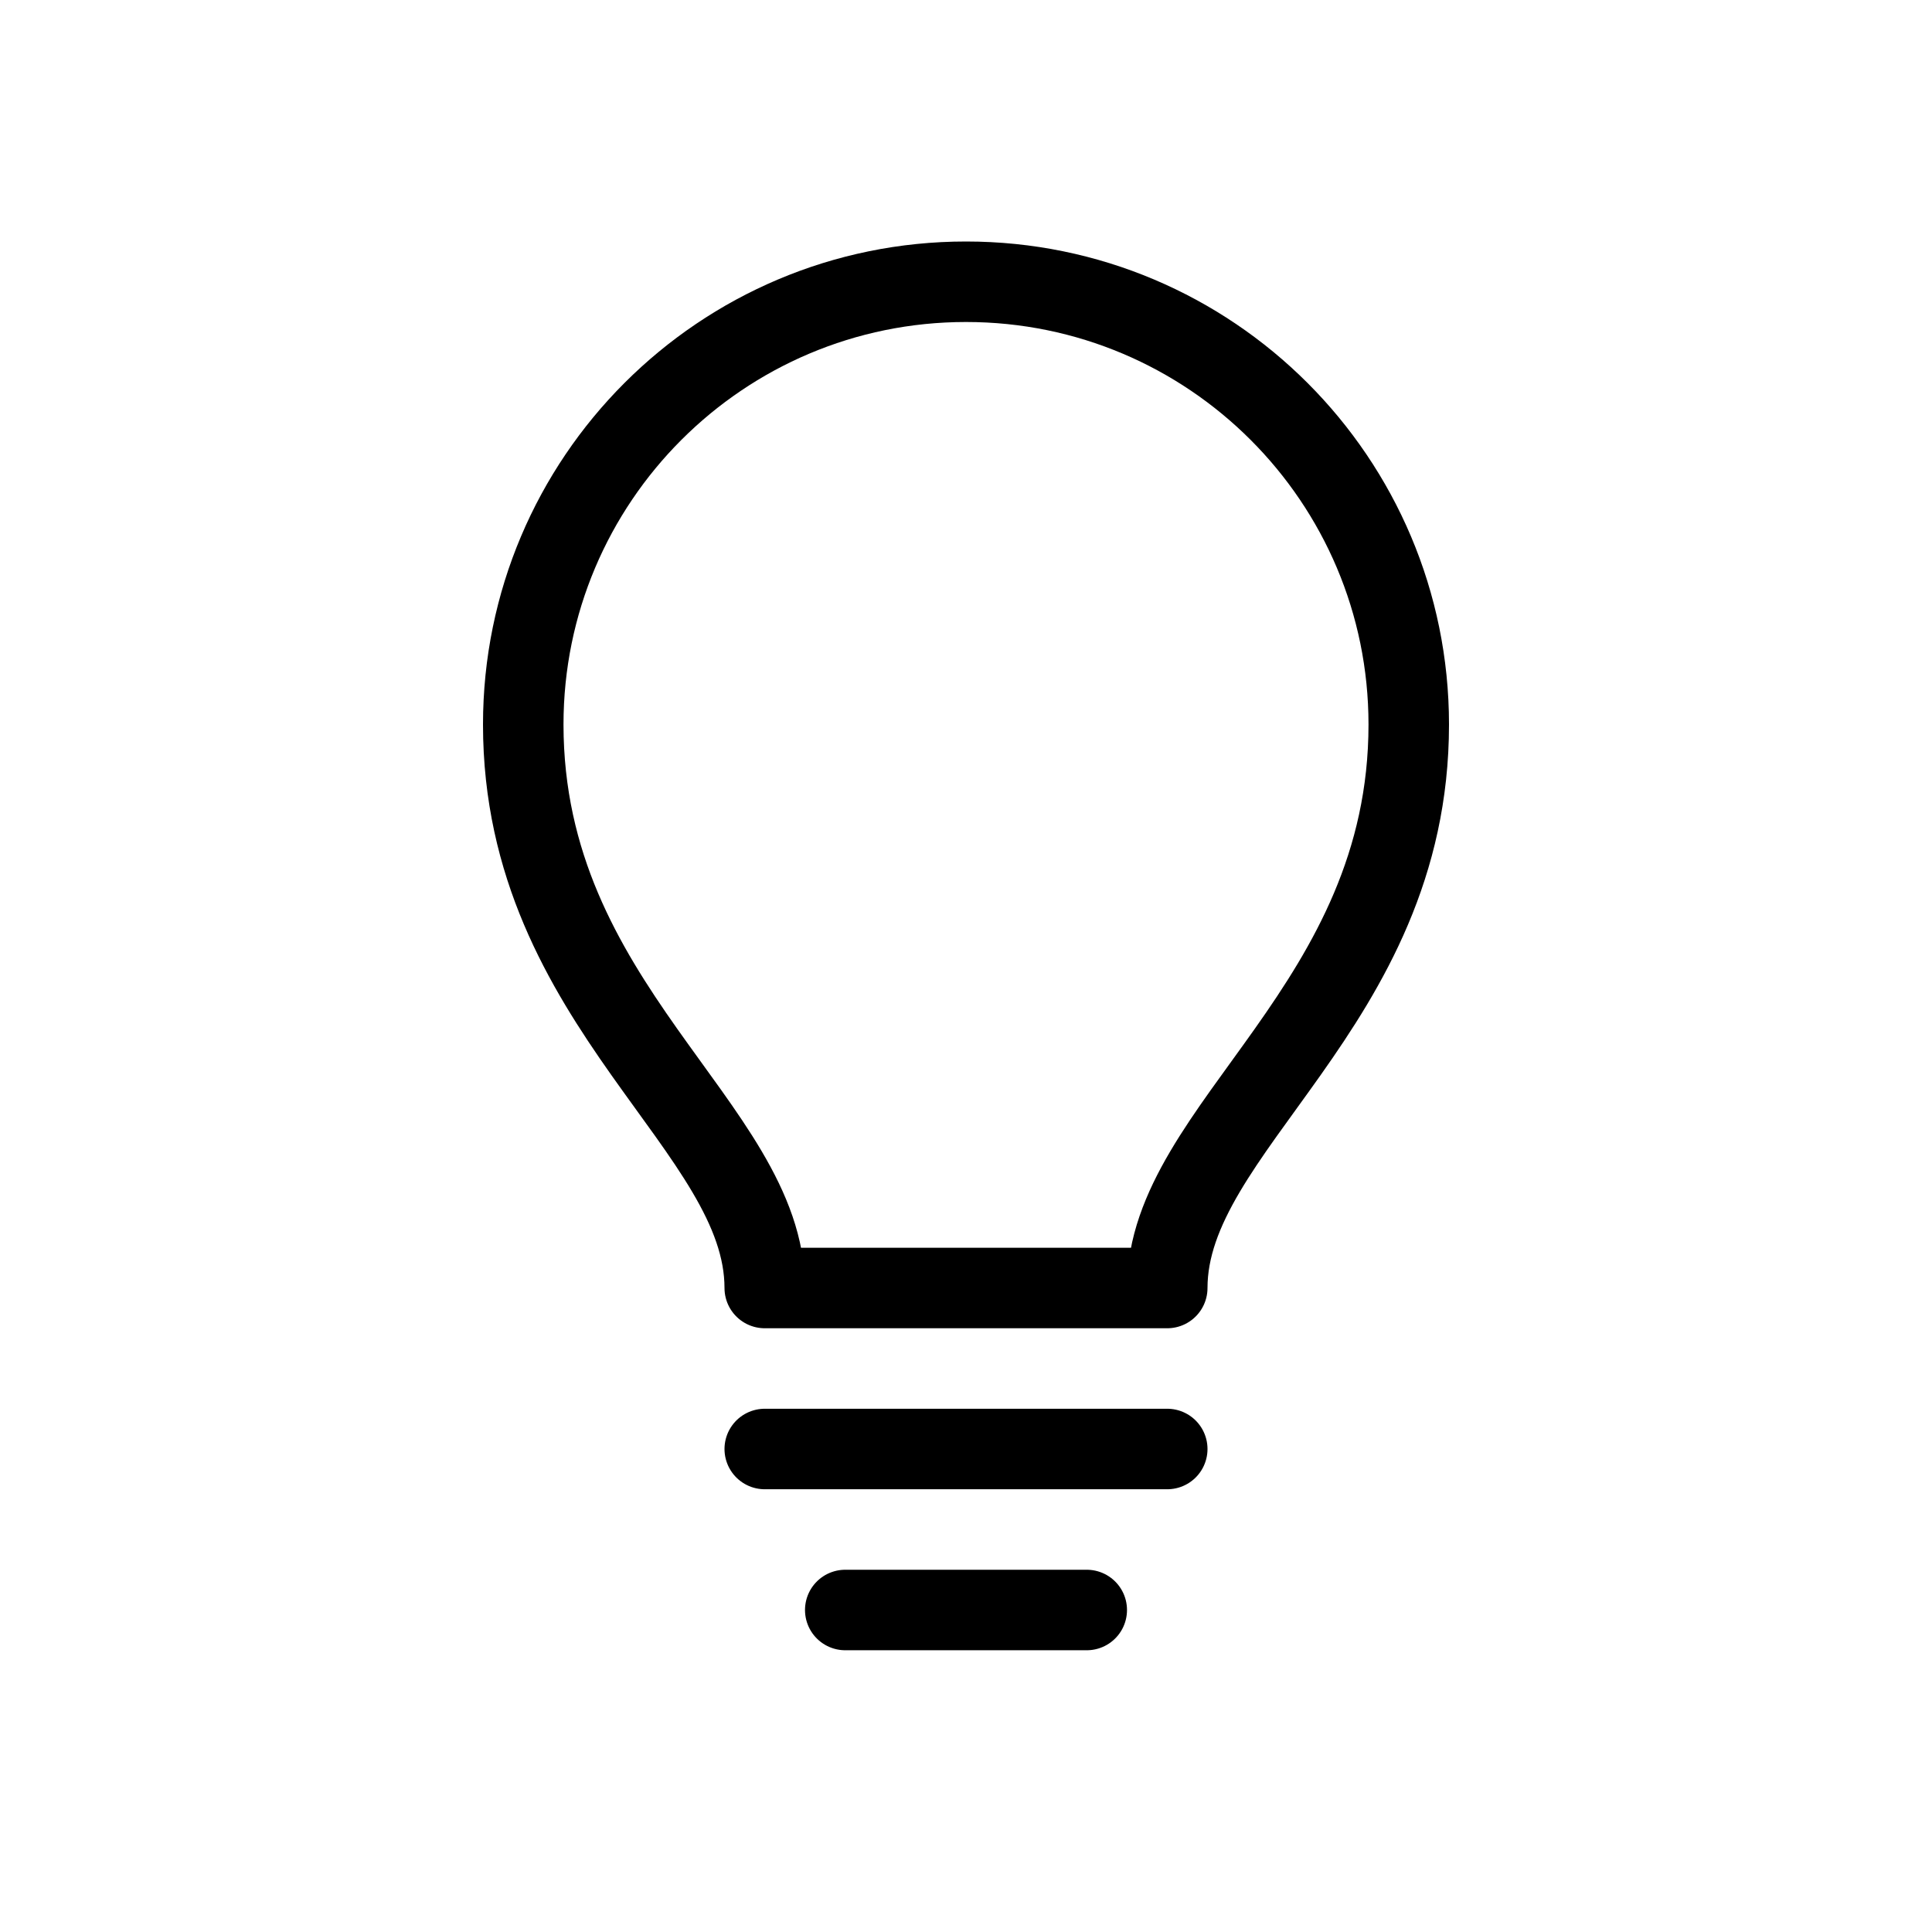
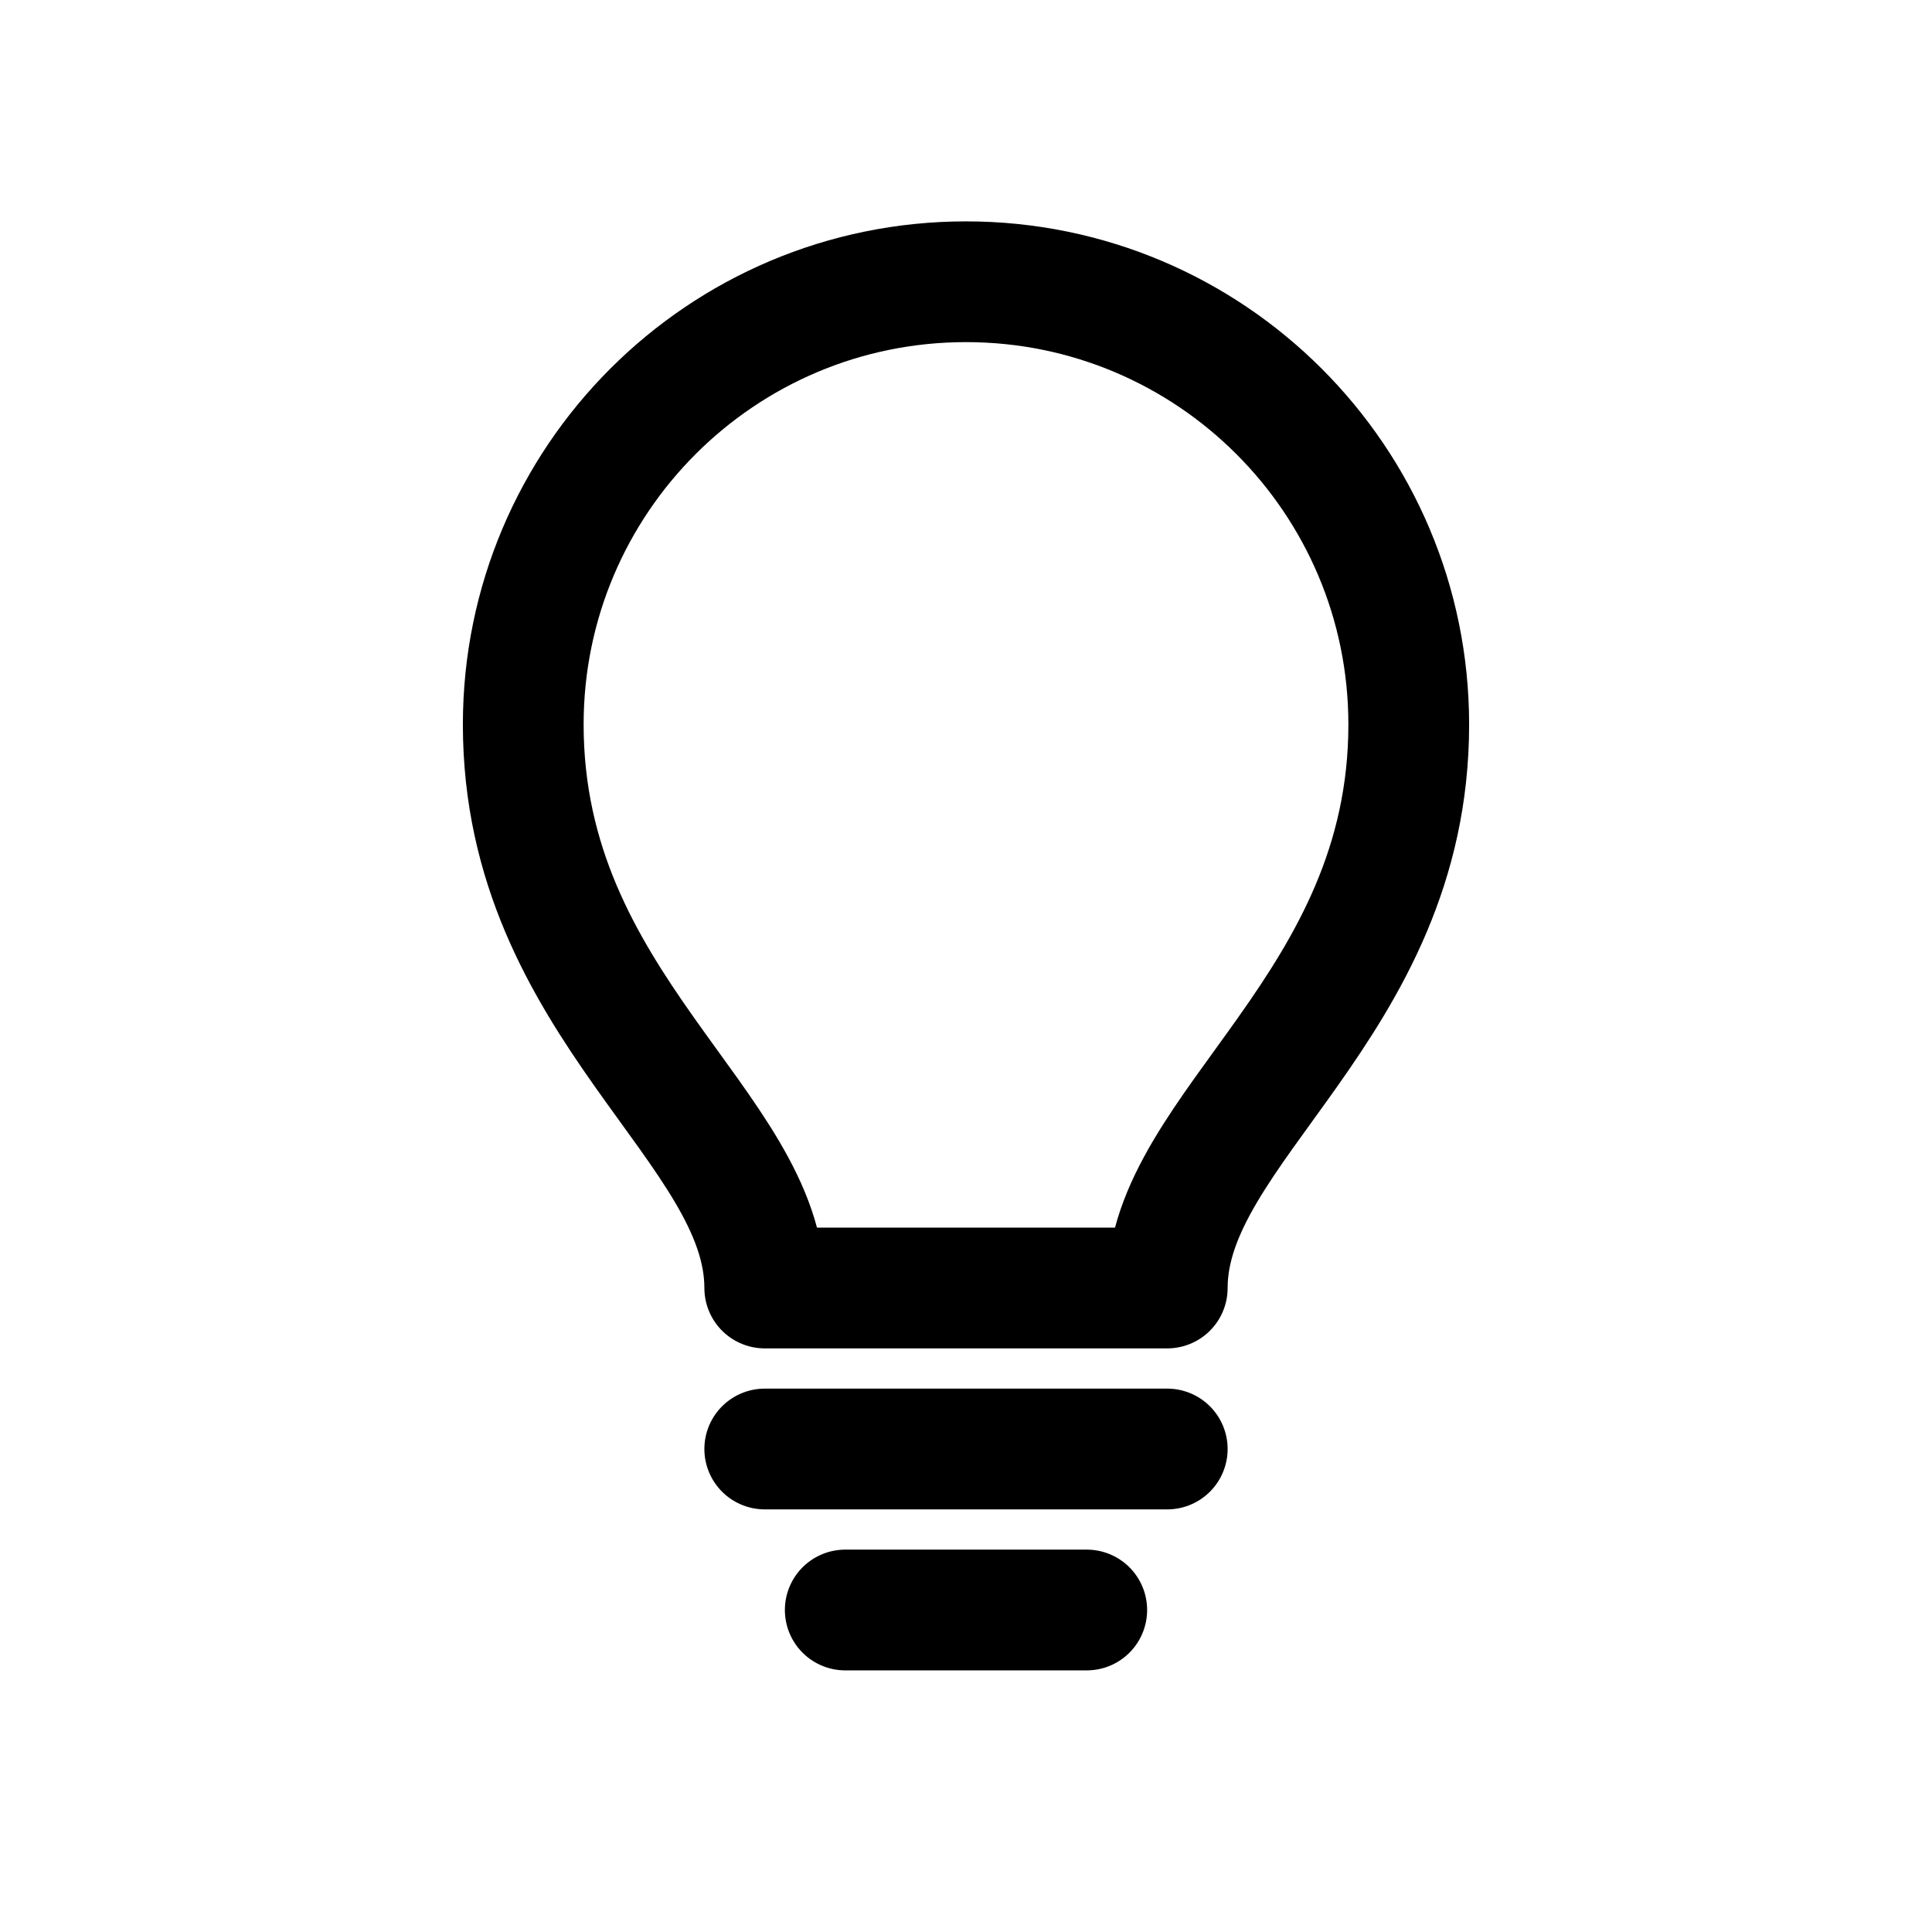
<svg xmlns="http://www.w3.org/2000/svg" version="1.1" width="48" height="48" viewBox="0 0 48 48">
-   <g fill="none" stroke="#000000" stroke-width="2" stroke-linecap="round" stroke-linejoin="round">
+   <g fill="none" stroke="#000000" stroke-width="3" stroke-linecap="round" stroke-linejoin="round">
    <path d="M 19,32 C 19,28 13,25 13,18 A 11,11 0 0 1 35,18 C 35,25 29,28 29,32 Z" />
    <path d="M 19,36 H 29" />
    <path d="M 21,40 H 27" />
  </g>
</svg>
